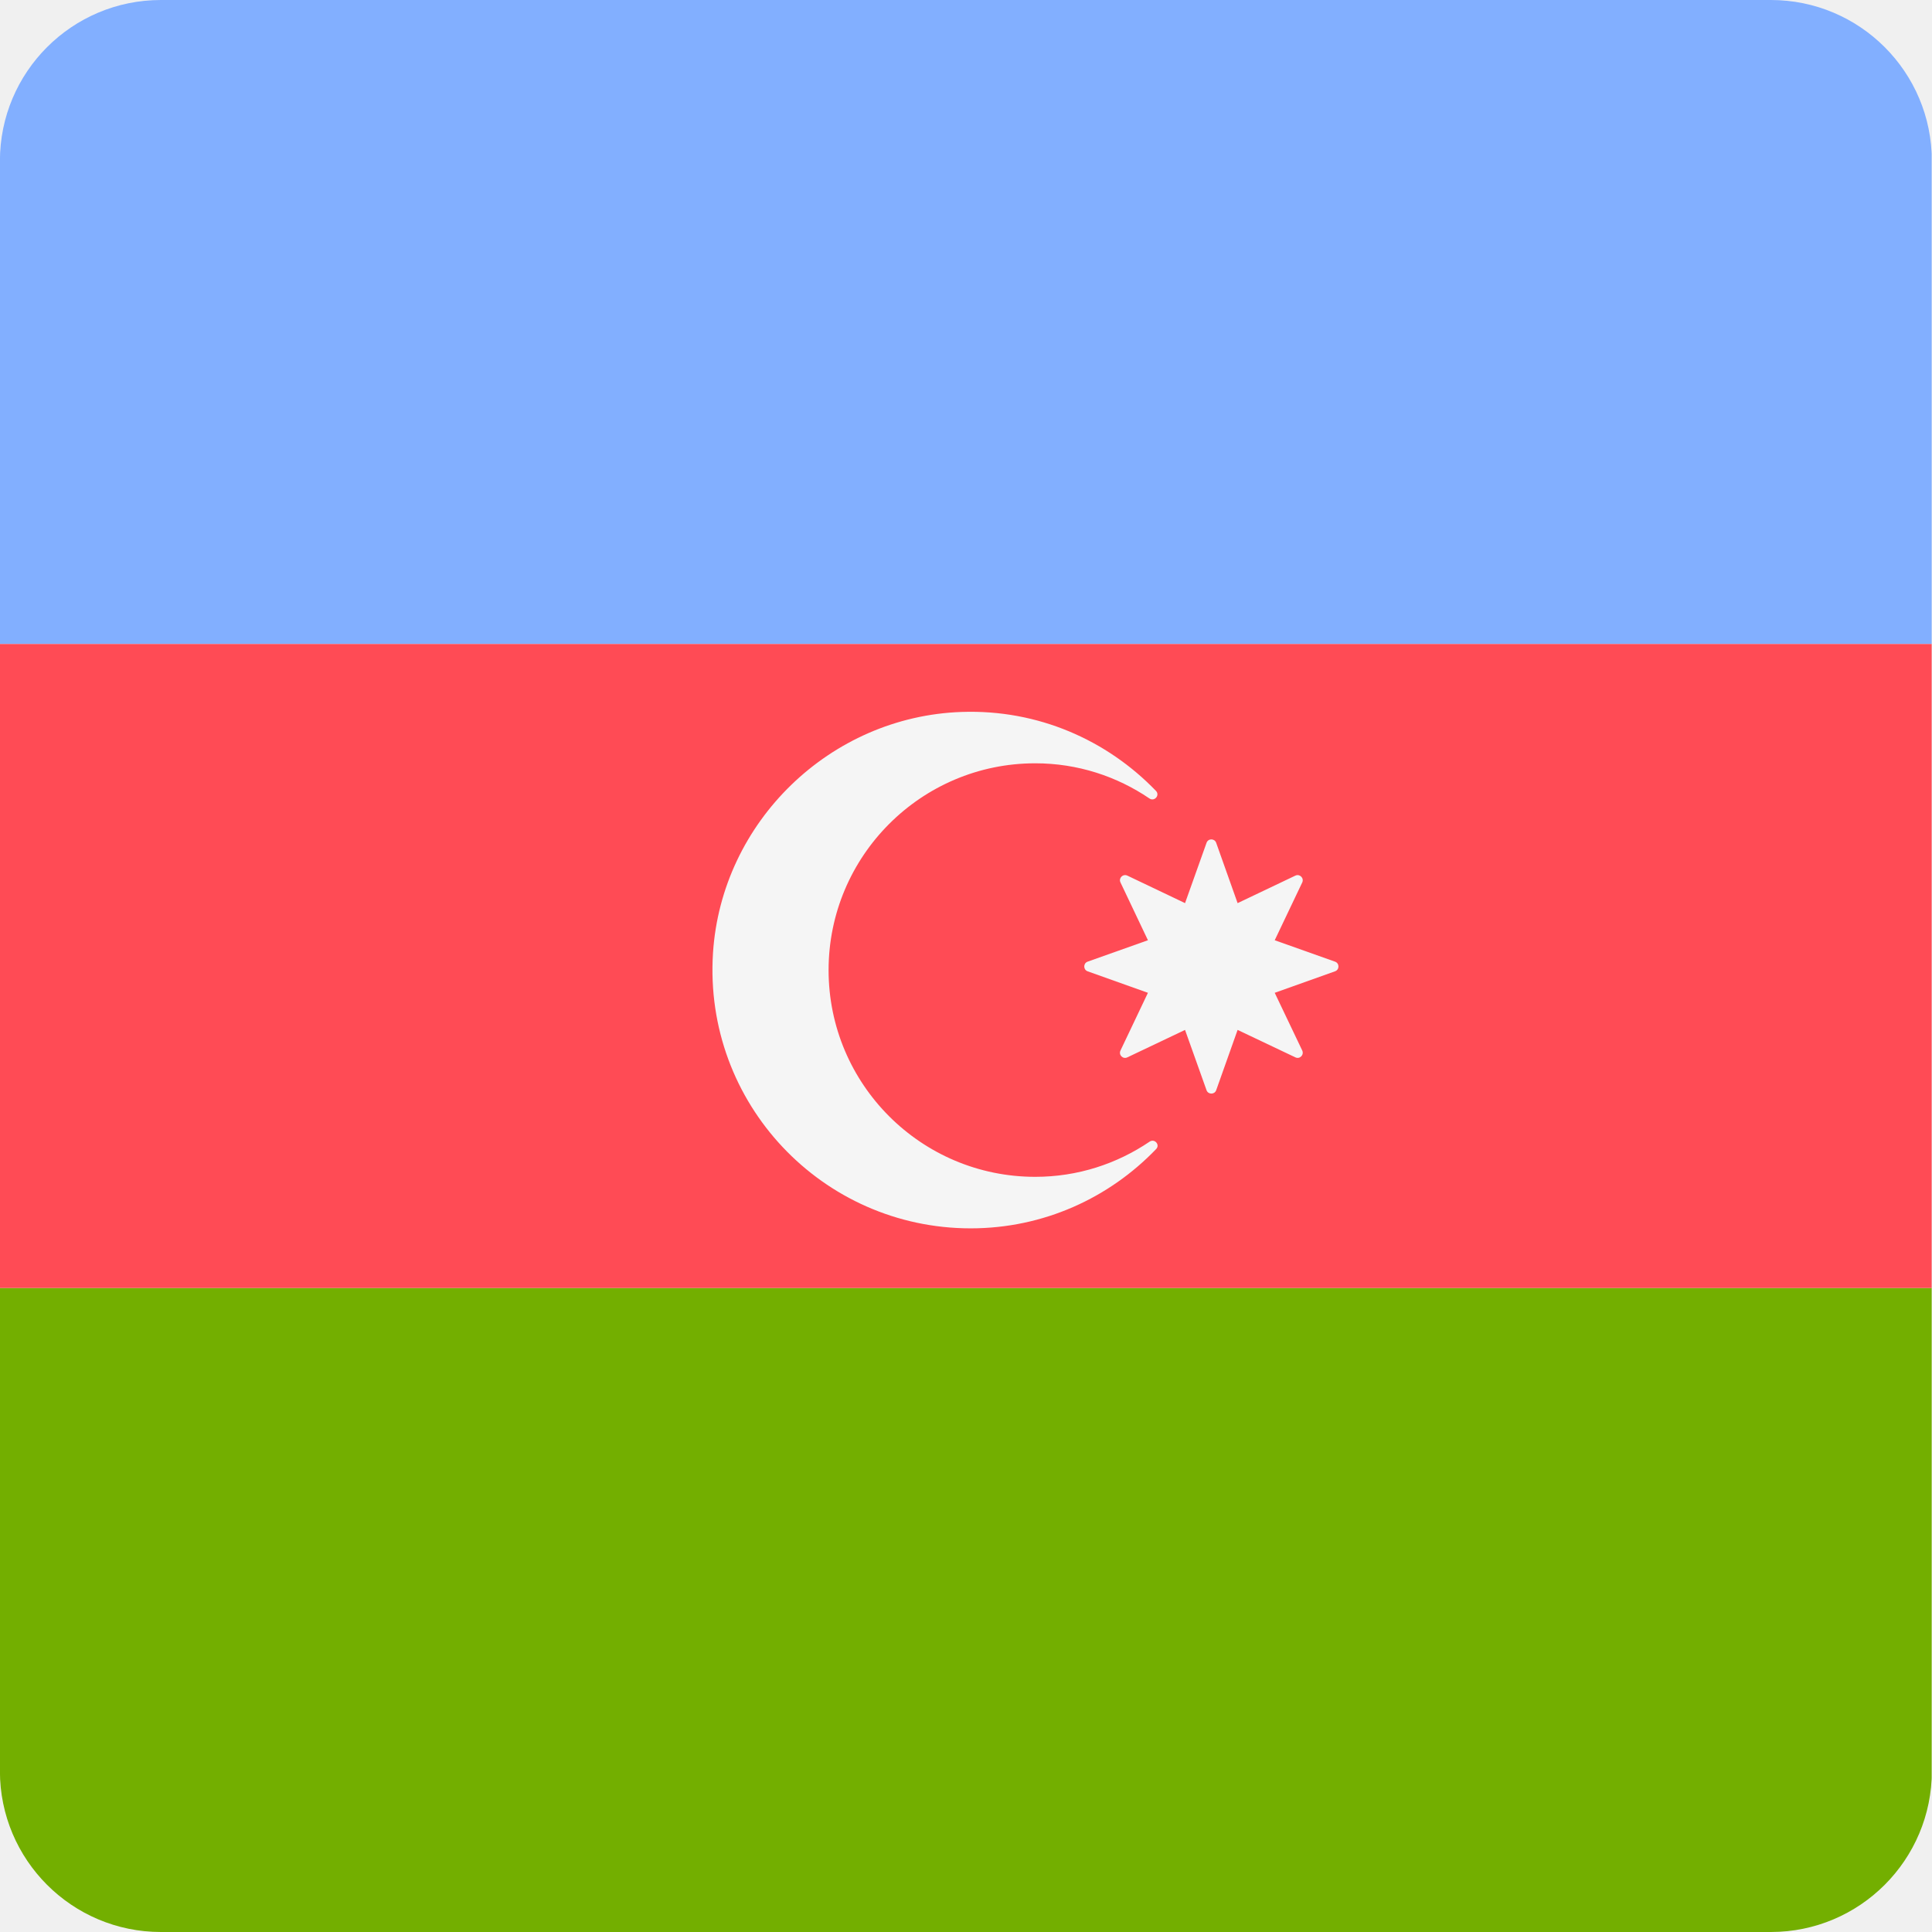
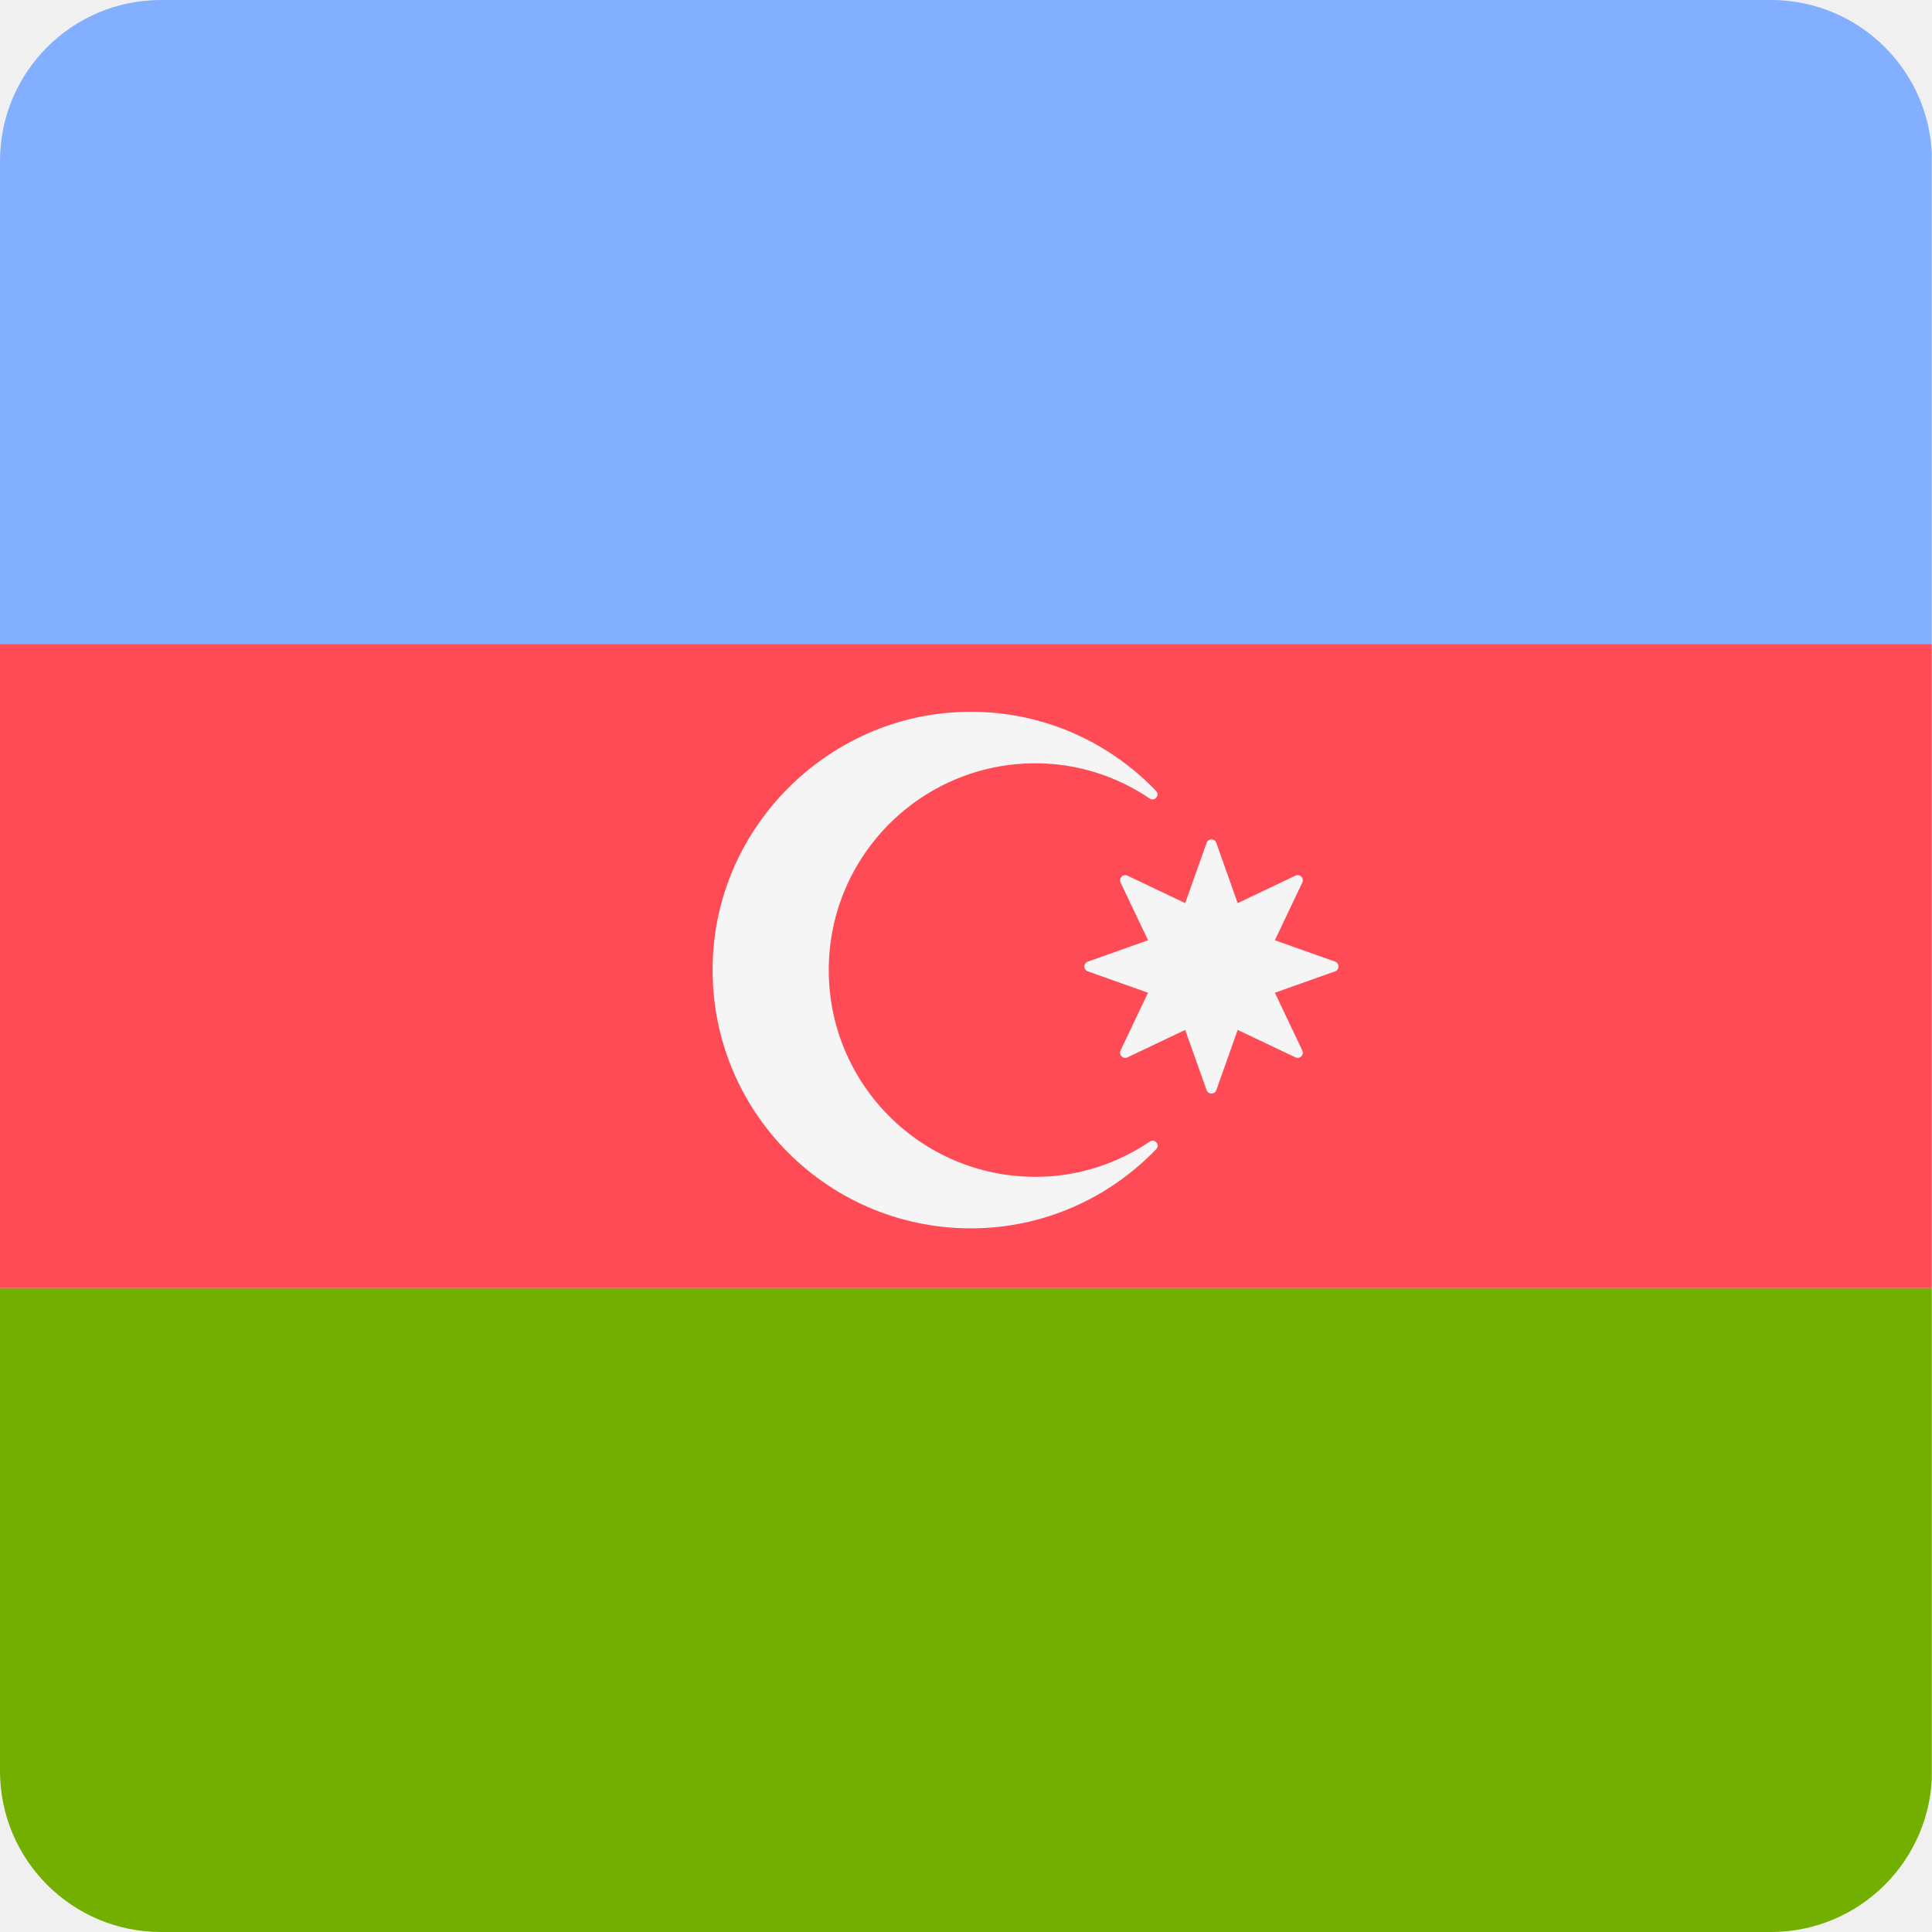
<svg xmlns="http://www.w3.org/2000/svg" width="24" height="24" viewBox="0 0 24 24" fill="none">
  <g clip-path="url(#clip0_72_417)">
-     <path d="M23.996 16H-0.004V24H23.996V16Z" fill="#73AF00" />
-     <path d="M23.996 6.10352e-05H-0.004V8H23.996V6.10352e-05Z" fill="#82AFFF" />
-     <path d="M23.996 8H-0.004V16H23.996V8Z" fill="#FF4B55" />
-     <path d="M12.86 14.619C11.443 14.619 10.293 13.469 10.293 12.051C10.293 10.635 11.443 9.482 12.86 9.482C13.387 9.482 13.874 9.644 14.279 9.919C14.341 9.961 14.412 9.879 14.36 9.825C13.754 9.196 12.897 8.811 11.946 8.844C10.313 8.9 8.962 10.209 8.857 11.839C8.738 13.707 10.217 15.259 12.058 15.259C12.965 15.259 13.78 14.88 14.362 14.274C14.414 14.22 14.342 14.14 14.281 14.182C13.875 14.457 13.388 14.619 12.86 14.619Z" fill="#F5F5F5" />
-     <path d="M15.108 10.47L15.374 11.219L16.092 10.877C16.146 10.852 16.202 10.908 16.177 10.962L15.835 11.68L16.584 11.946C16.641 11.966 16.641 12.046 16.584 12.066L15.835 12.333L16.177 13.05C16.202 13.105 16.146 13.161 16.092 13.135L15.374 12.794L15.108 13.543C15.088 13.599 15.008 13.599 14.988 13.543L14.721 12.794L14.004 13.135C13.949 13.161 13.893 13.105 13.919 13.05L14.26 12.333L13.511 12.066C13.455 12.046 13.455 11.966 13.511 11.946L14.26 11.68L13.919 10.962C13.893 10.908 13.949 10.852 14.004 10.877L14.721 11.219L14.988 10.47C15.008 10.413 15.088 10.413 15.108 10.47Z" fill="#F5F5F5" />
+     <path d="M23.997 15.999H-0.002V24H23.997V15.999Z" fill="#73AF00" />
+     <path d="M23.997 0H-0.002V8H23.997V0Z" fill="#82AFFF" />
+     <path d="M23.997 8H-0.002V16H23.997V8Z" fill="#FF4B55" />
+     <path d="M12.862 14.619C11.444 14.619 10.295 13.469 10.295 12.05C10.295 10.634 11.444 9.482 12.862 9.482C13.389 9.482 13.875 9.644 14.281 9.919C14.343 9.961 14.413 9.879 14.361 9.825C13.756 9.195 12.899 8.811 11.948 8.844C10.315 8.899 8.963 10.209 8.859 11.839C8.739 13.707 10.218 15.259 12.06 15.259C12.966 15.259 13.782 14.88 14.364 14.274C14.415 14.22 14.344 14.14 14.283 14.181C13.877 14.456 13.39 14.619 12.862 14.619Z" fill="#F5F5F5" />
+     <path d="M15.109 10.47L15.375 11.219L16.093 10.877C16.147 10.852 16.204 10.908 16.178 10.962L15.837 11.68L16.586 11.946C16.642 11.966 16.642 12.046 16.586 12.066L15.837 12.332L16.178 13.05C16.204 13.104 16.147 13.161 16.093 13.135L15.375 12.794L15.109 13.543C15.089 13.599 15.009 13.599 14.989 13.543L14.723 12.794L14.005 13.135C13.951 13.161 13.895 13.104 13.92 13.05L14.261 12.332L13.512 12.066C13.456 12.046 13.456 11.966 13.512 11.946L14.261 11.68L13.92 10.962C13.895 10.908 13.951 10.852 14.005 10.877L14.723 11.219L14.989 10.47C15.009 10.413 15.089 10.413 15.109 10.47Z" fill="#F5F5F5" />
  </g>
  <defs>
    <clipPath id="clip0_72_417">
-       <path d="M-0.001 2C-0.001 0.895 0.894 0 1.999 0H21.998C23.103 0 23.998 0.895 23.998 2V22C23.998 23.104 23.103 24 21.998 24H1.999C0.894 24 -0.001 23.104 -0.001 22V2Z" fill="white" />
+       <path d="M0 2C0 0.895 0.895 0 2 0H22C23.104 0 24 0.895 24 2V22C24 23.104 23.104 24 22 24H2C0.895 24 0 23.104 0 22V2Z" fill="white" />
    </clipPath>
  </defs>
</svg>
